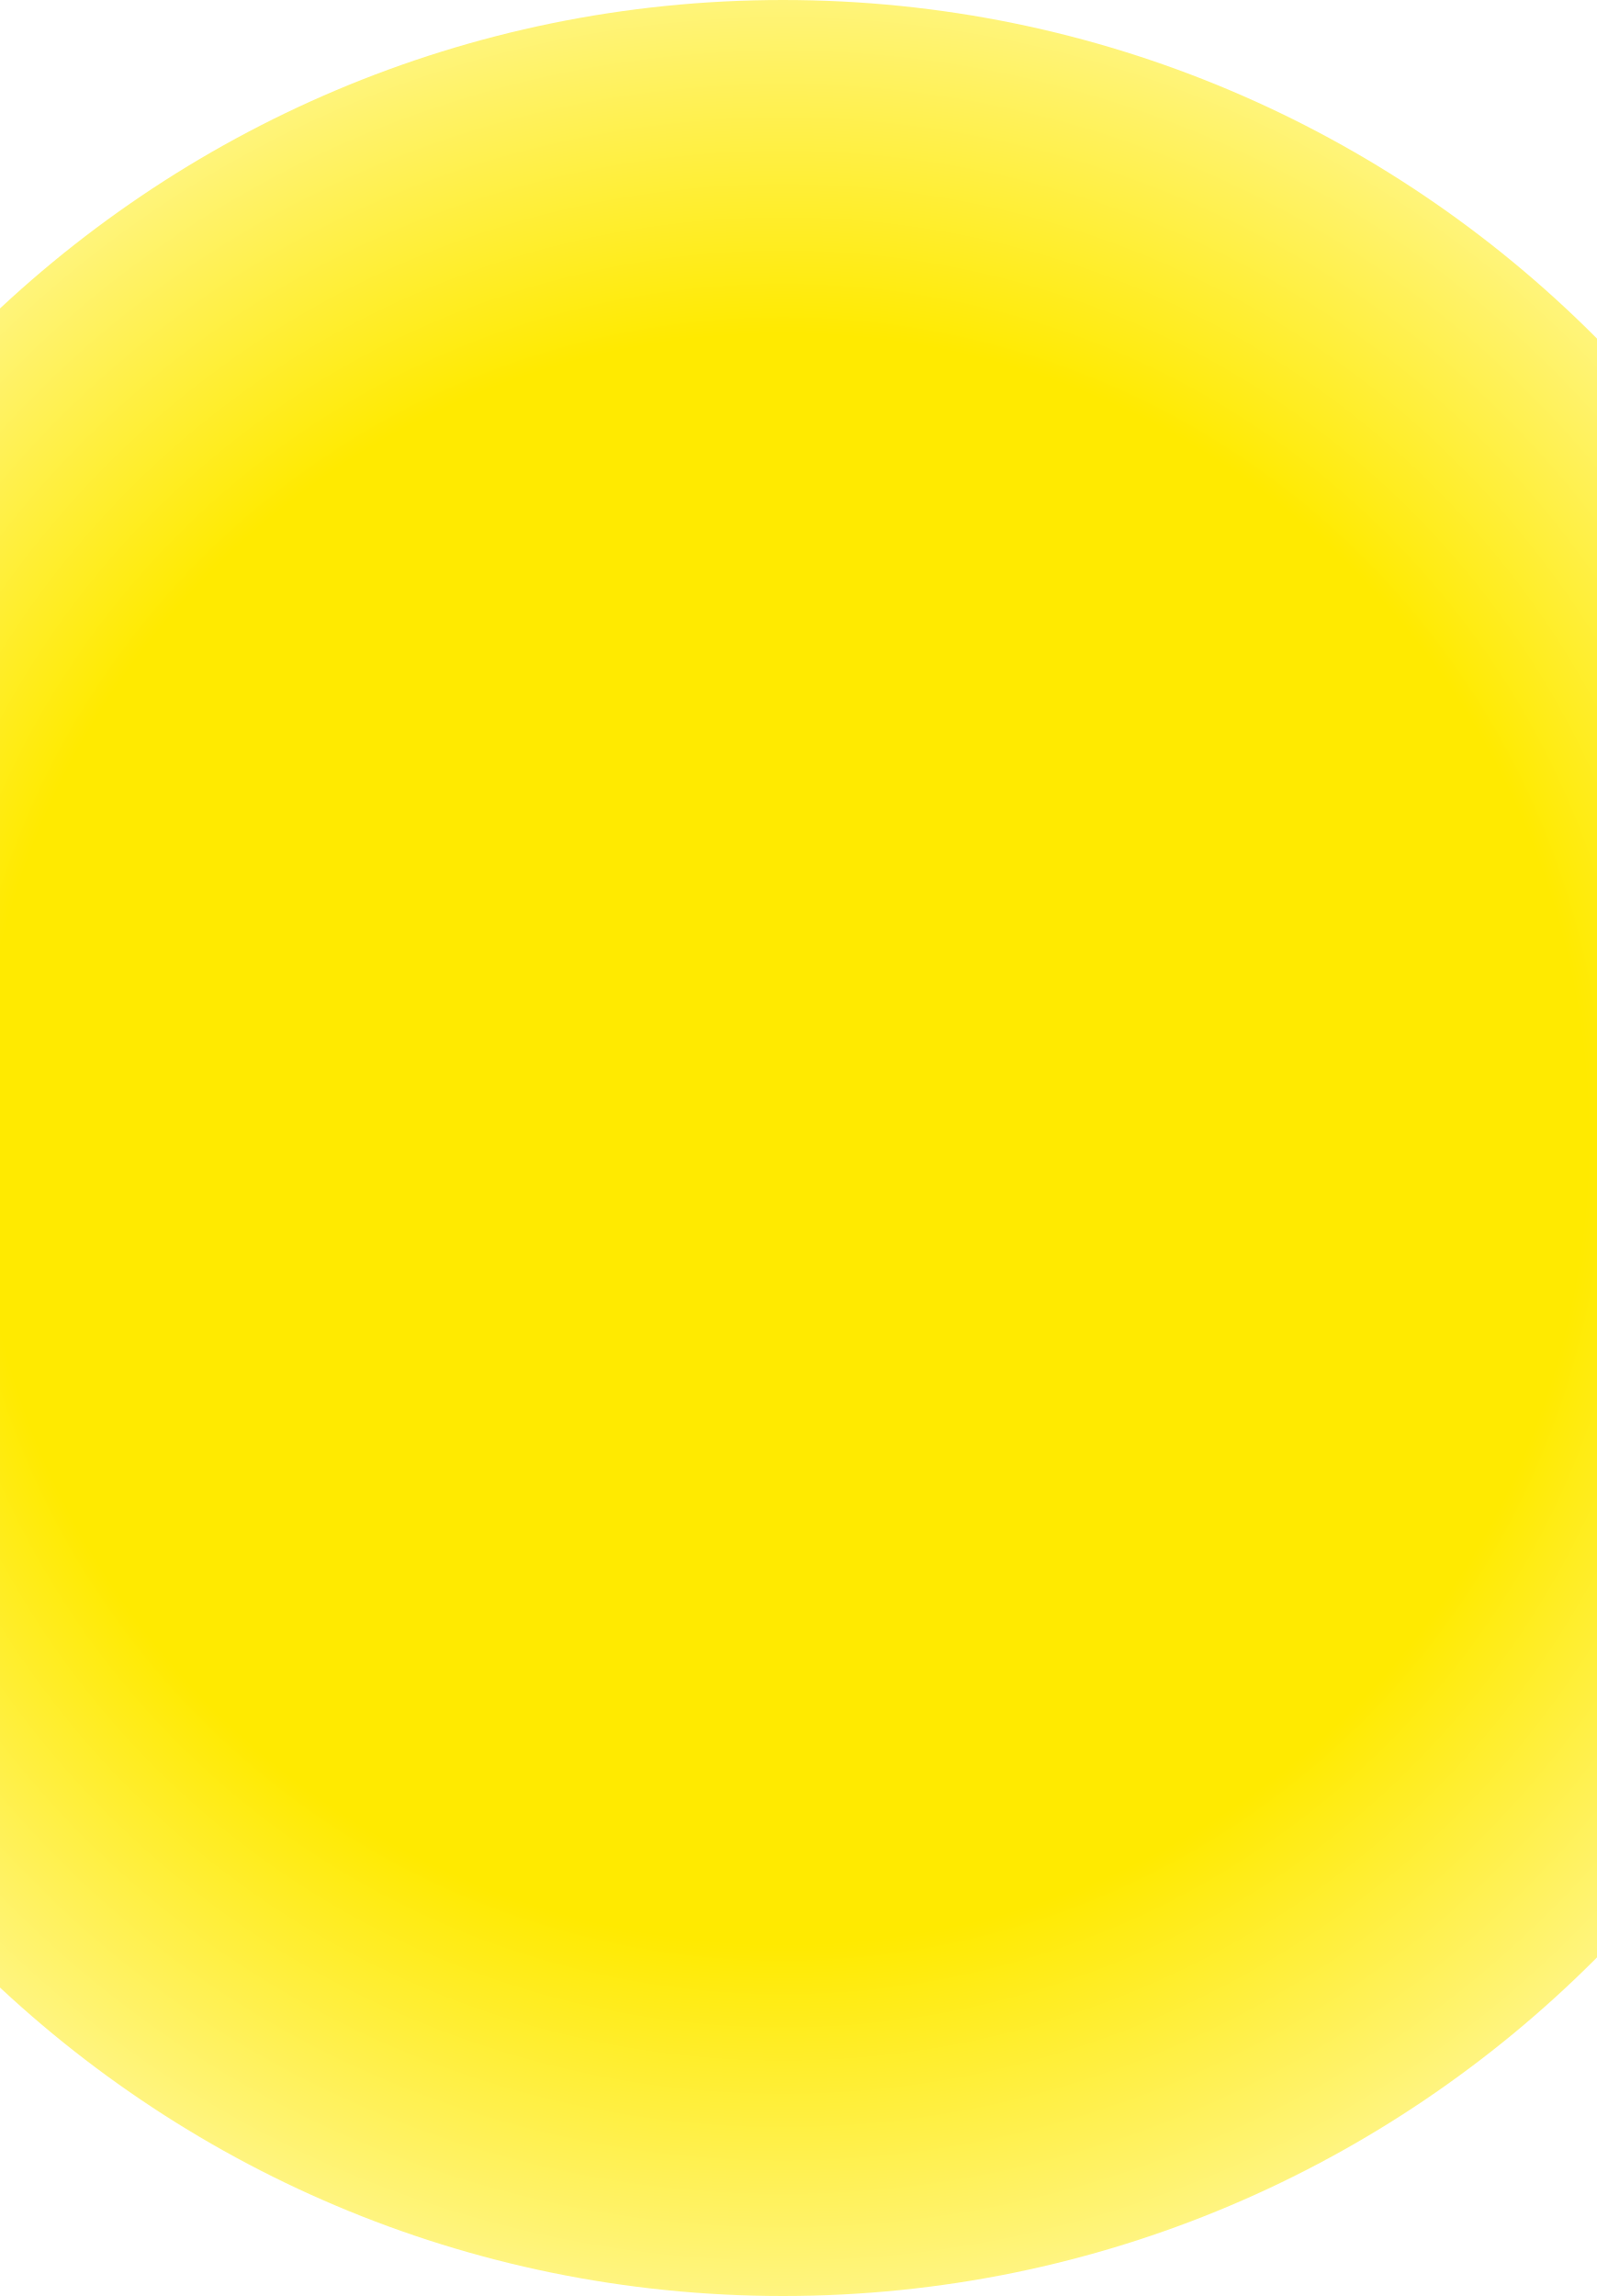
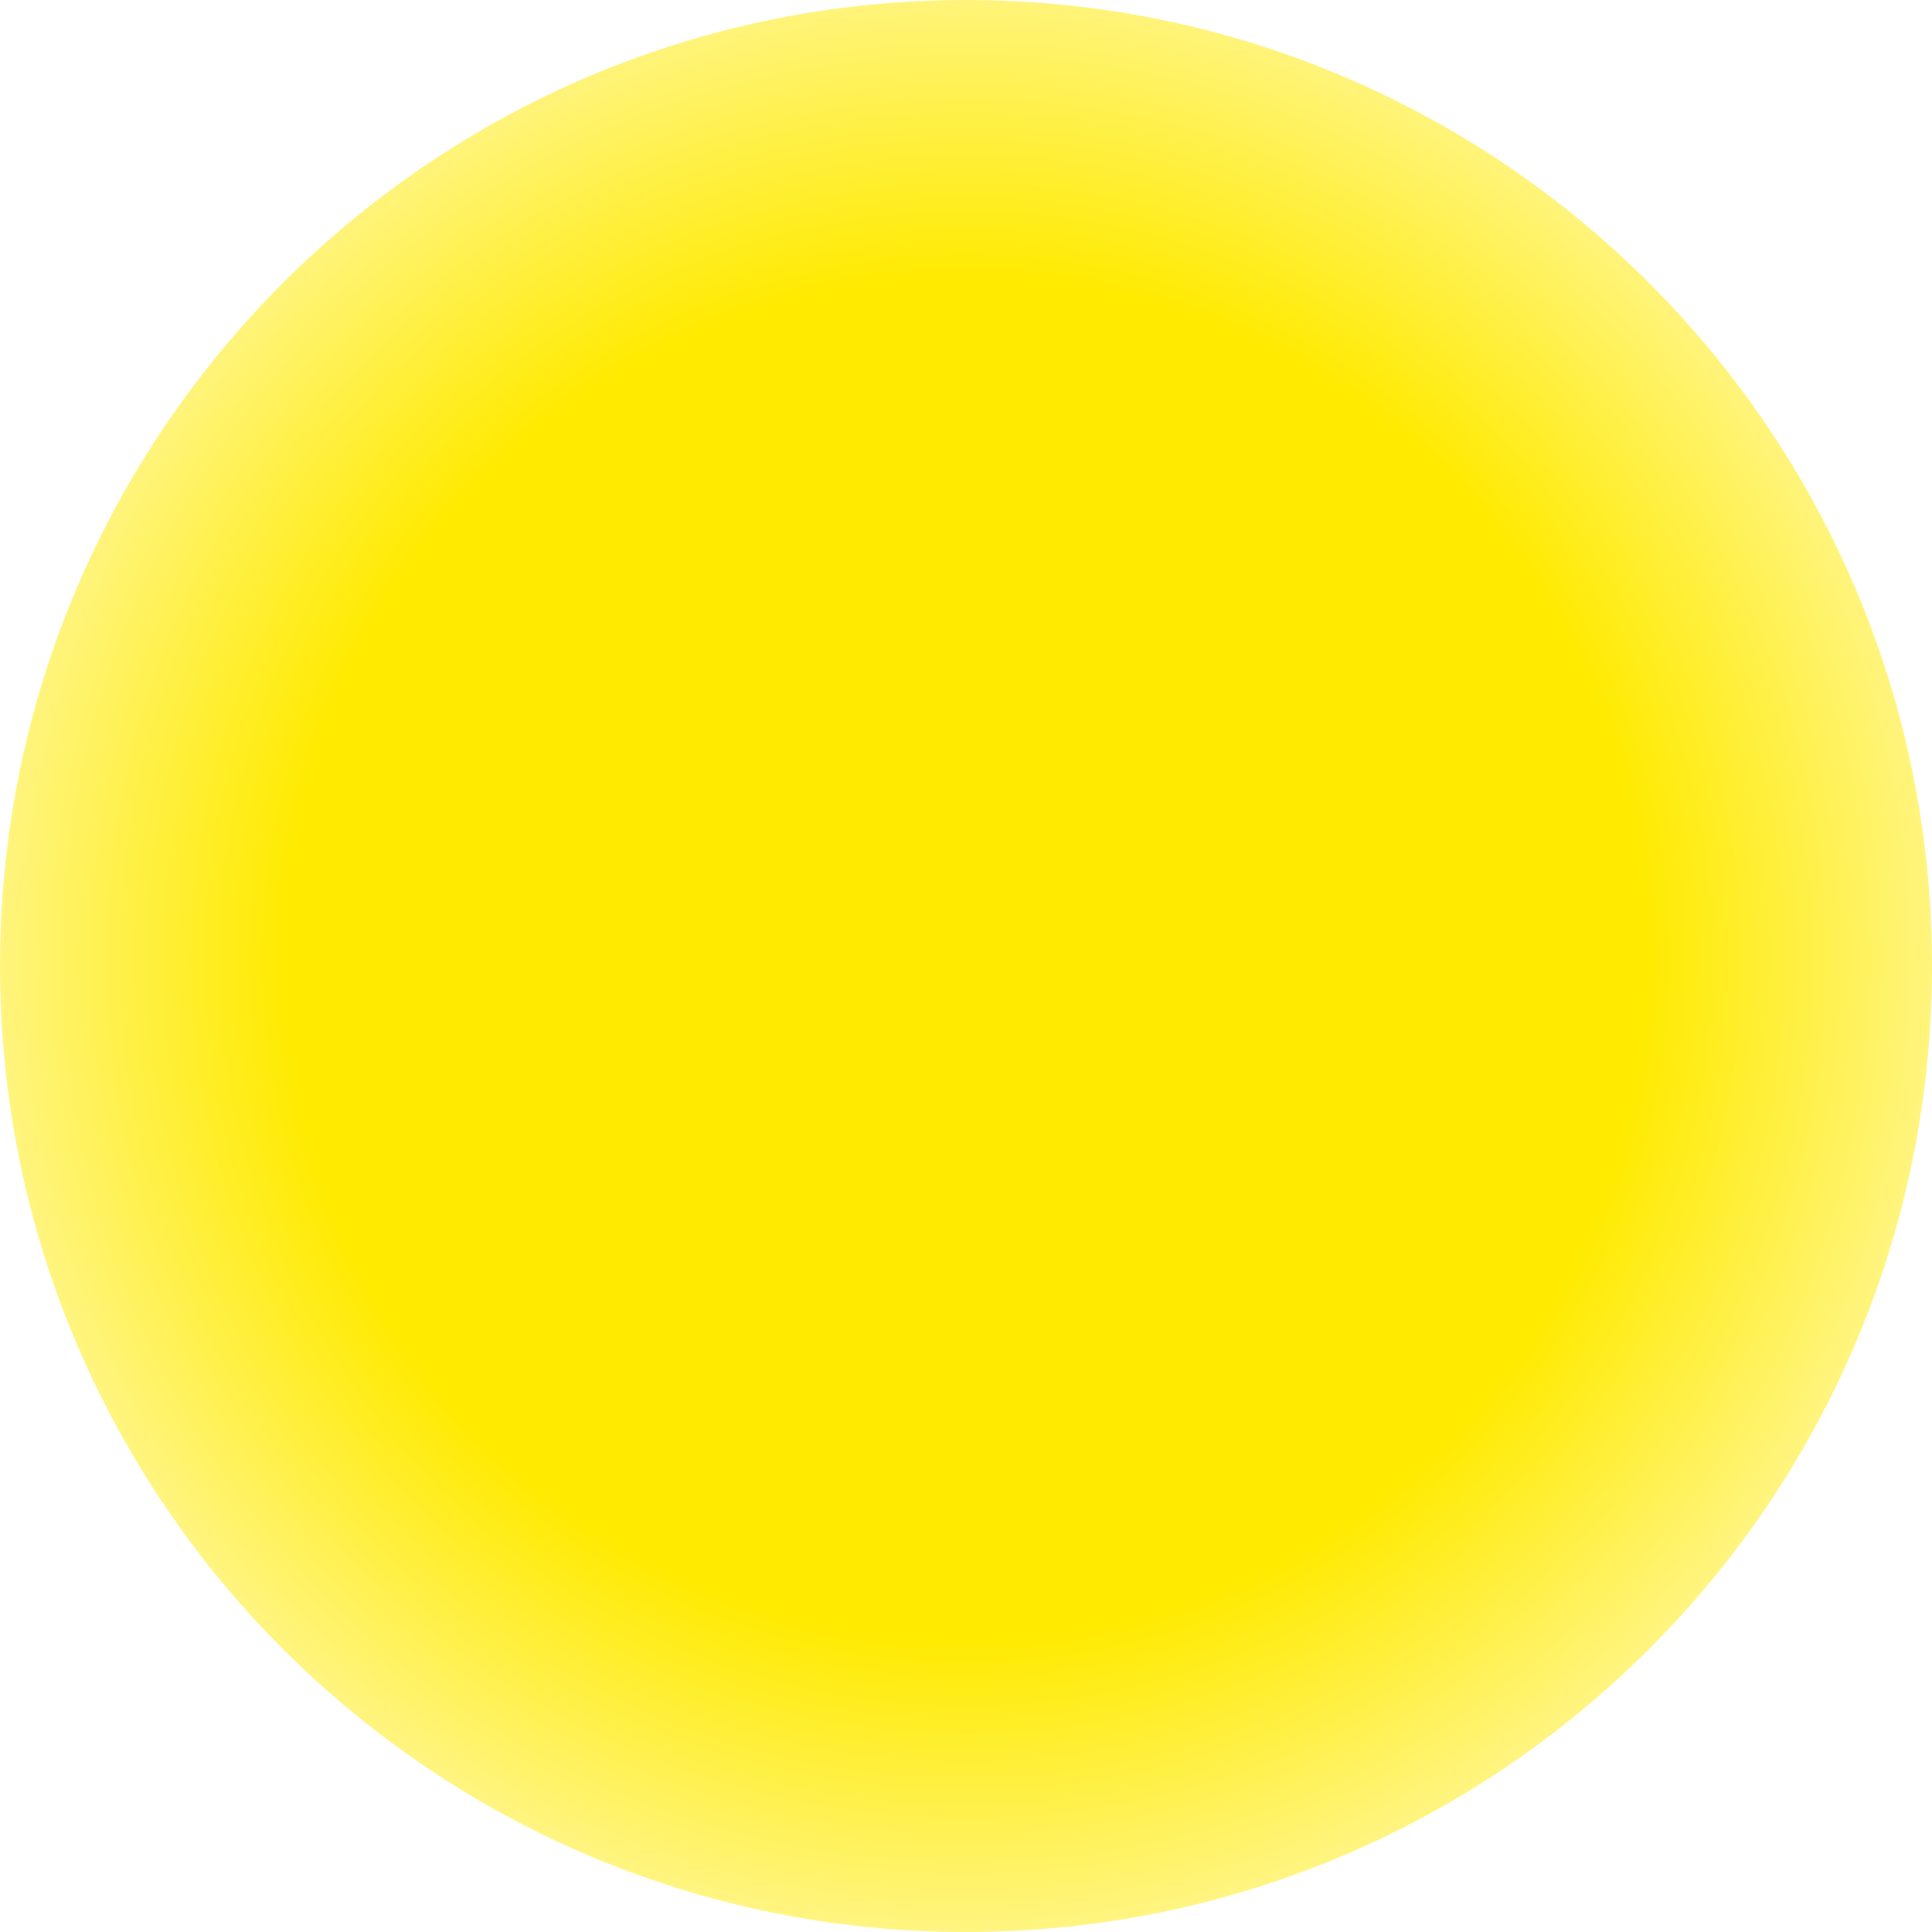
- <svg xmlns="http://www.w3.org/2000/svg" width="441" height="634" viewBox="0 0 441 634" fill="none">
-   <circle cx="216.21" cy="317" r="317" fill="url(#paint0_radial_215_43508)" />
+ <svg xmlns="http://www.w3.org/2000/svg" width="634" height="634" viewBox="0 0 634 634" fill="none">
+   <path d="M0 317C0 141.926 141.926 0 317 0C492.074 0 634 141.926 634 317C634 492.074 492.074 634 317 634C141.926 634 0 492.074 0 317Z" fill="url(#paint0_radial_331_32115)" />
  <defs>
-     <radialGradient id="paint0_radial_215_43508" cx="0" cy="0" r="1" gradientUnits="userSpaceOnUse" gradientTransform="translate(216.21 314.5) rotate(90) scale(417)">
+     <radialGradient id="paint0_radial_331_32115" cx="0" cy="0" r="1" gradientUnits="userSpaceOnUse" gradientTransform="translate(317 314.5) rotate(90) scale(417)">
      <stop offset="0.535" stop-color="#FFEA00" />
      <stop offset="1" stop-color="white" />
    </radialGradient>
  </defs>
</svg>
